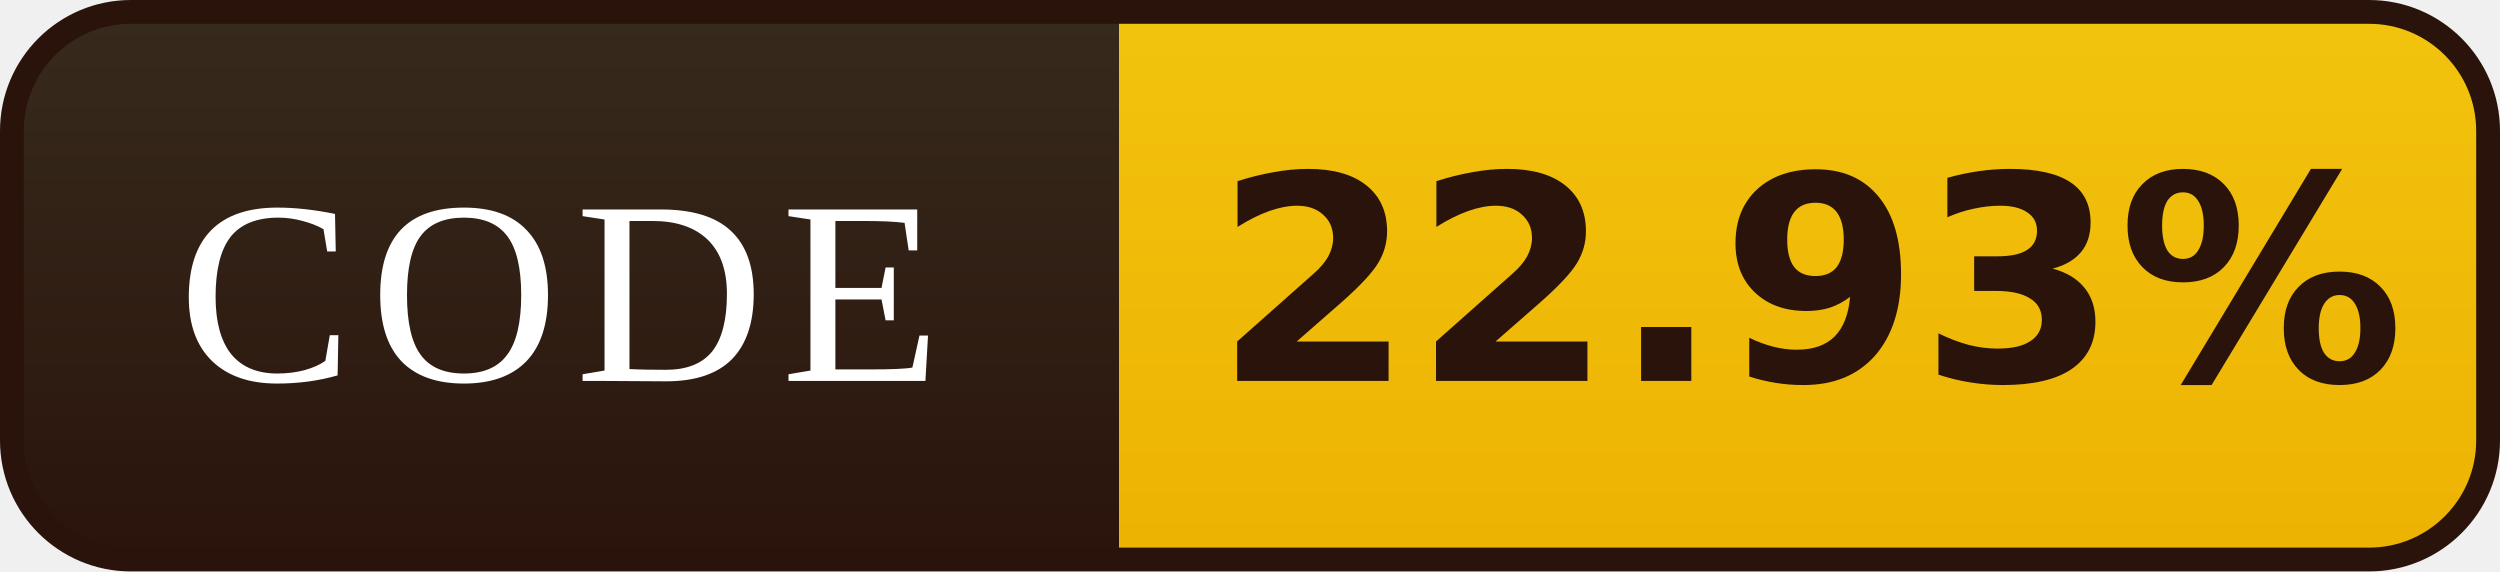
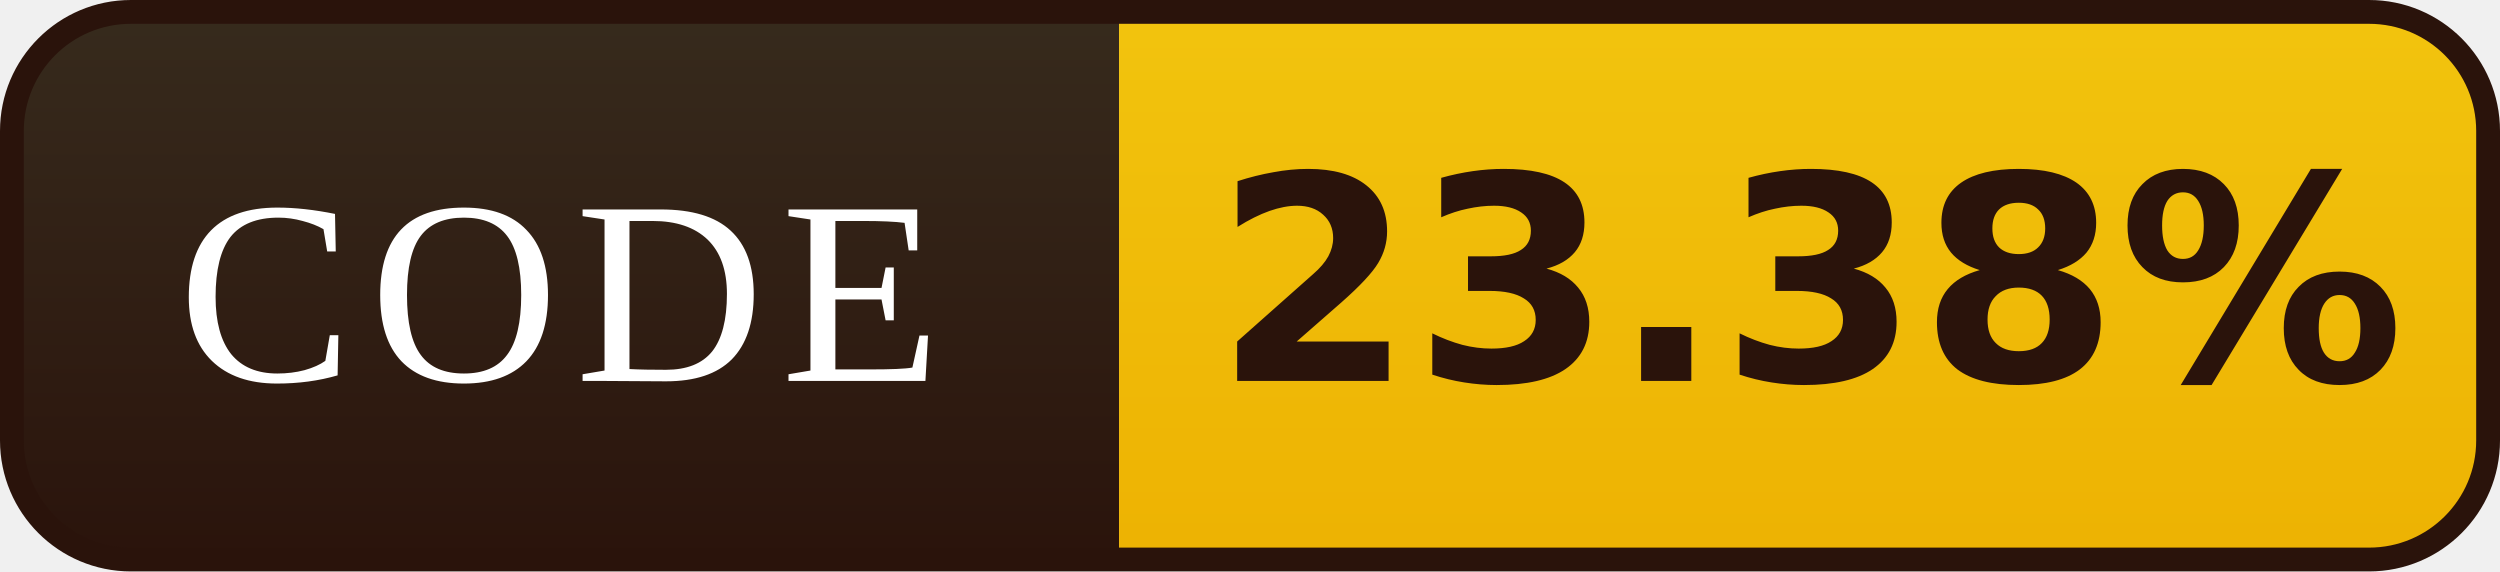
- <svg xmlns="http://www.w3.org/2000/svg" width="105" height="24" viewBox="0 0 105 24" role="img" aria-label="CODE: 22.93%">
+ <svg xmlns="http://www.w3.org/2000/svg" width="105" height="24" viewBox="0 0 105 24" role="img" aria-label="CODE: 23.38%">
  <defs>
    <linearGradient id="l" x1="0" y1="0" x2="0" y2="1">
      <stop offset="0" stop-color="#372B1D" />
      <stop offset="1" stop-color="#2A130B" />
    </linearGradient>
    <linearGradient id="v" x1="0" y1="0" x2="0" y2="1">
      <stop offset="0" stop-color="#F2C40E" />
      <stop offset="1" stop-color="#EDB202" />
    </linearGradient>
    <clipPath id="r">
      <rect x="0.5" y="0.5" width="104" height="23" rx="5" />
    </clipPath>
  </defs>
  <g clip-path="url(#r)">
    <rect width="47" height="24" fill="url(#l)" />
    <rect x="47" width="58" height="24" fill="url(#v)" />
  </g>
  <rect x="0.5" y="0.5" width="104" height="23" rx="5" fill="none" stroke="#2A130B" />
  <g font-family="Georgia,'Times New Roman',serif" font-size="11" letter-spacing="0.7" fill="#FFFFFF" text-anchor="middle">
    <text x="23.5" y="16">CODE</text>
  </g>
  <g font-family="Verdana,'DejaVu Sans',sans-serif" font-size="12" font-weight="bold" fill="#2A130B" text-anchor="middle">
-     <text x="76.0" y="16">22.93%</text>
+     <text x="76.0" y="16">23.38%</text>
  </g>
</svg>
